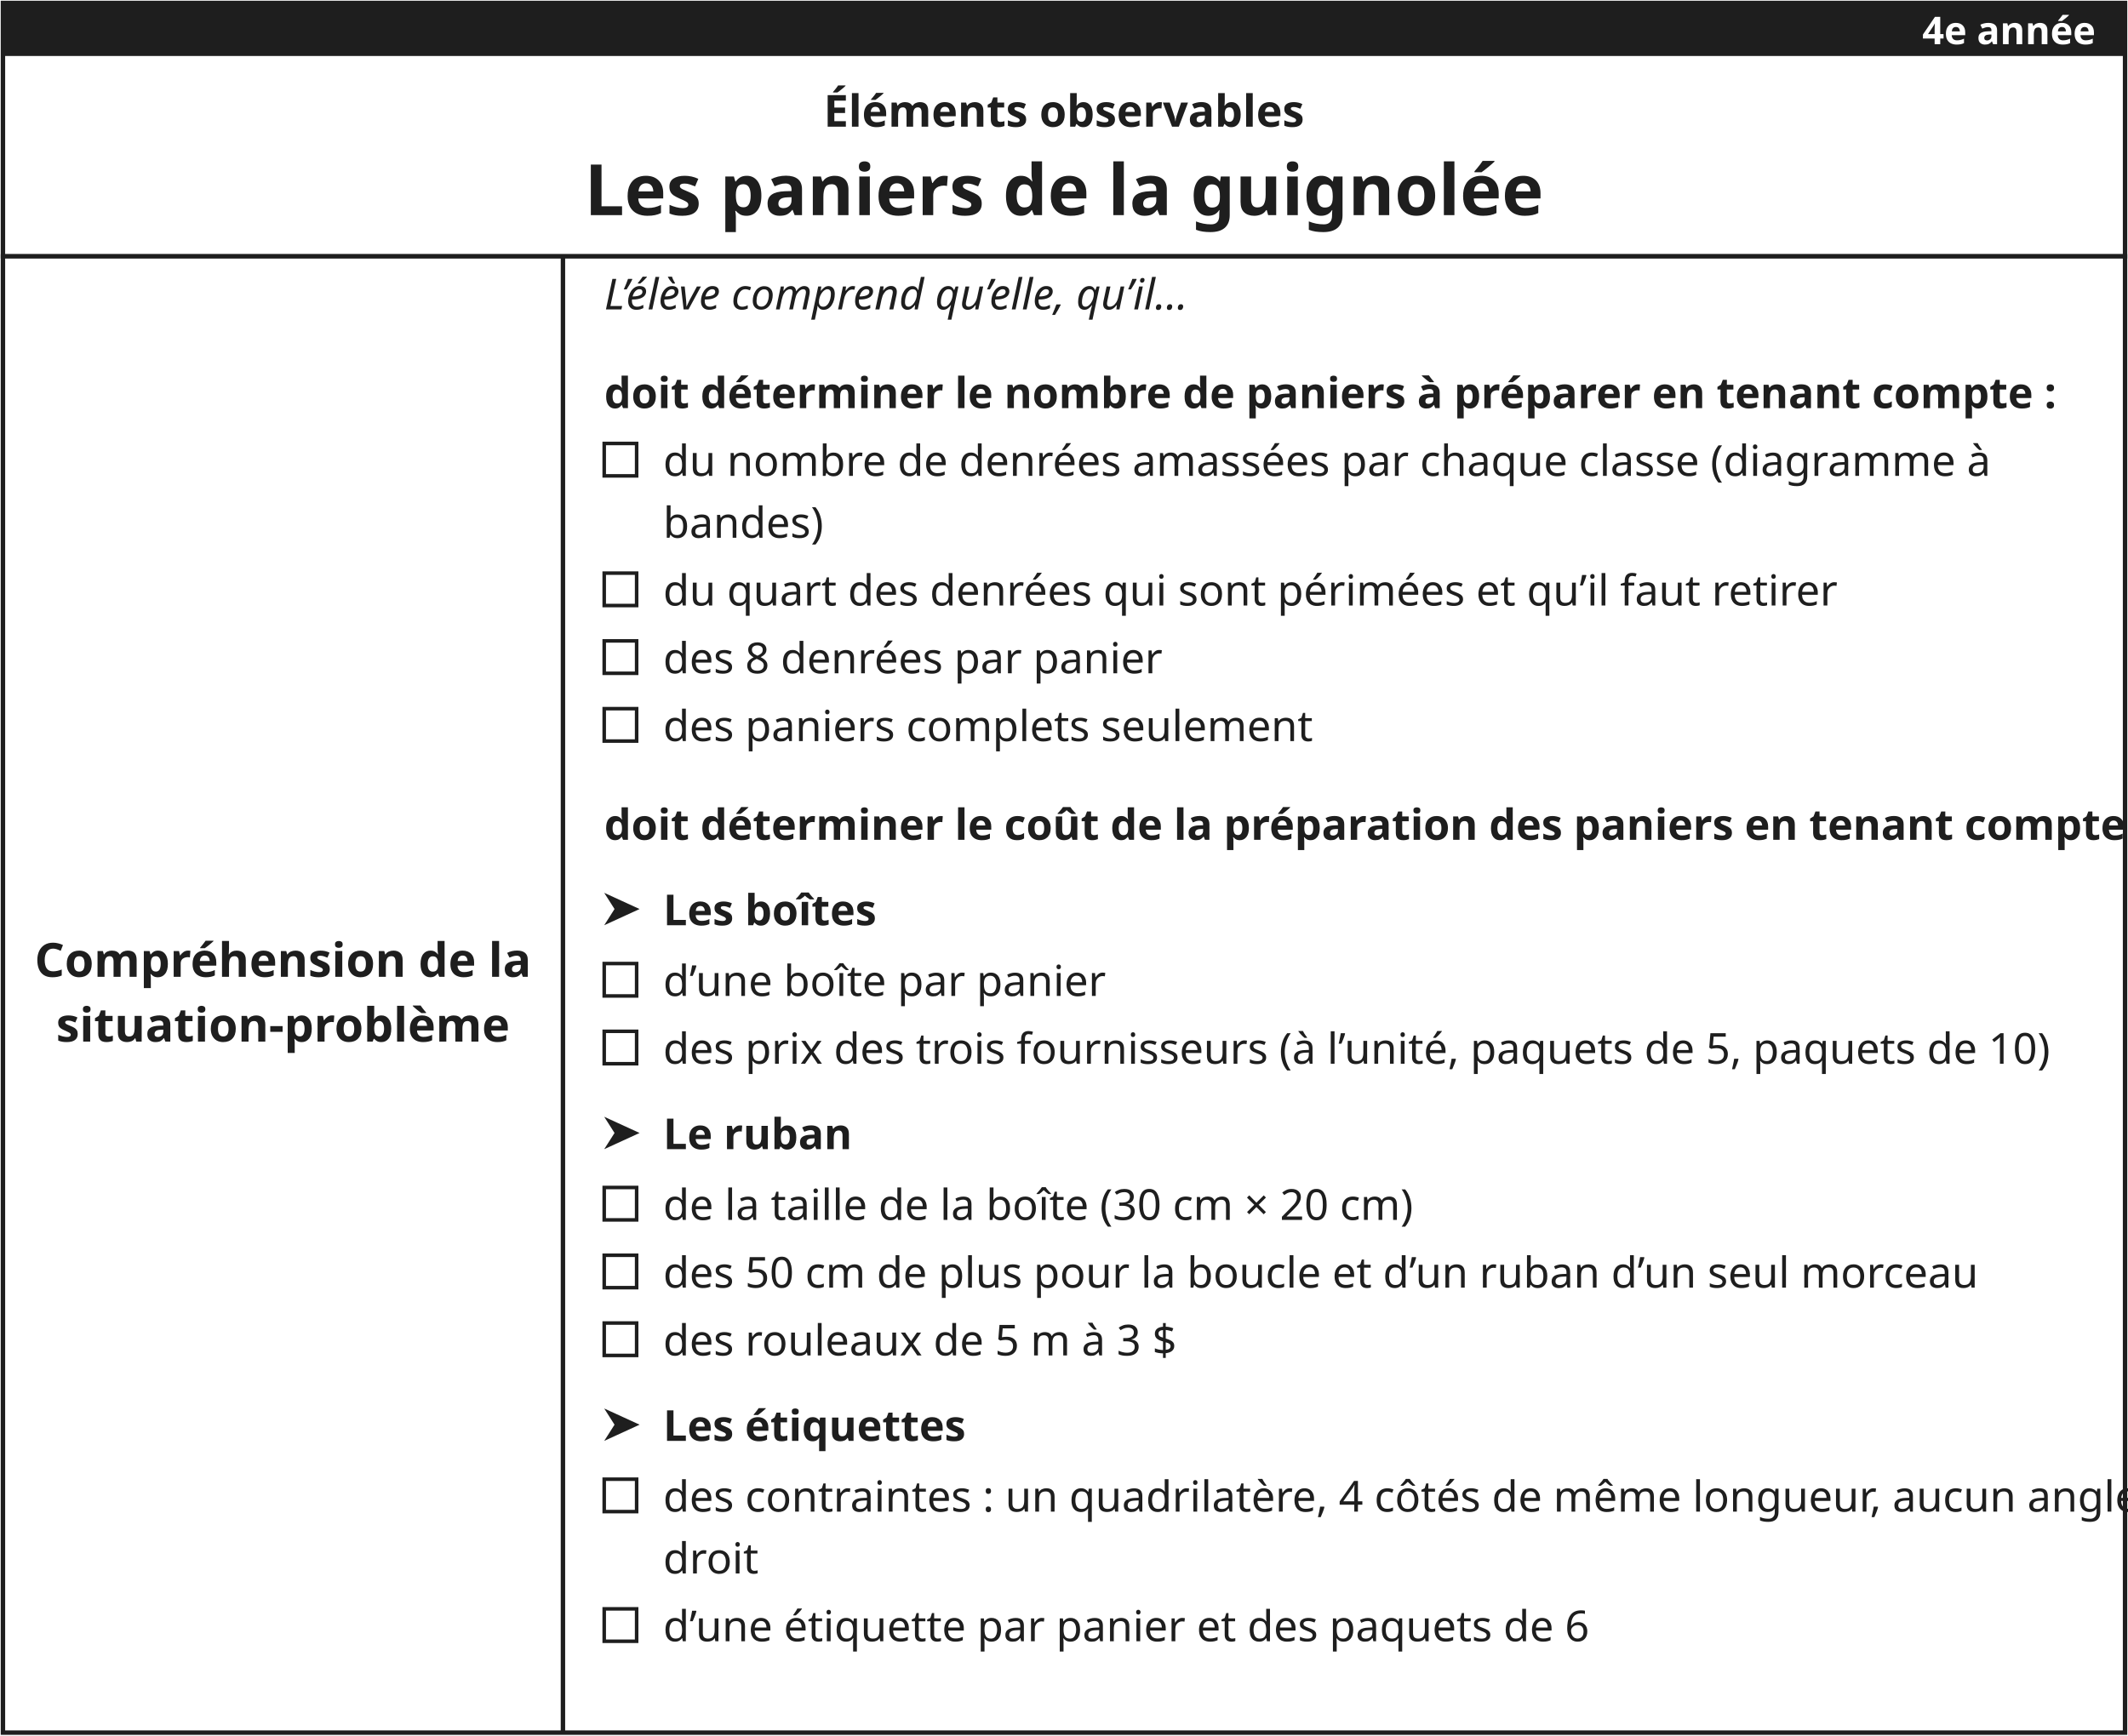
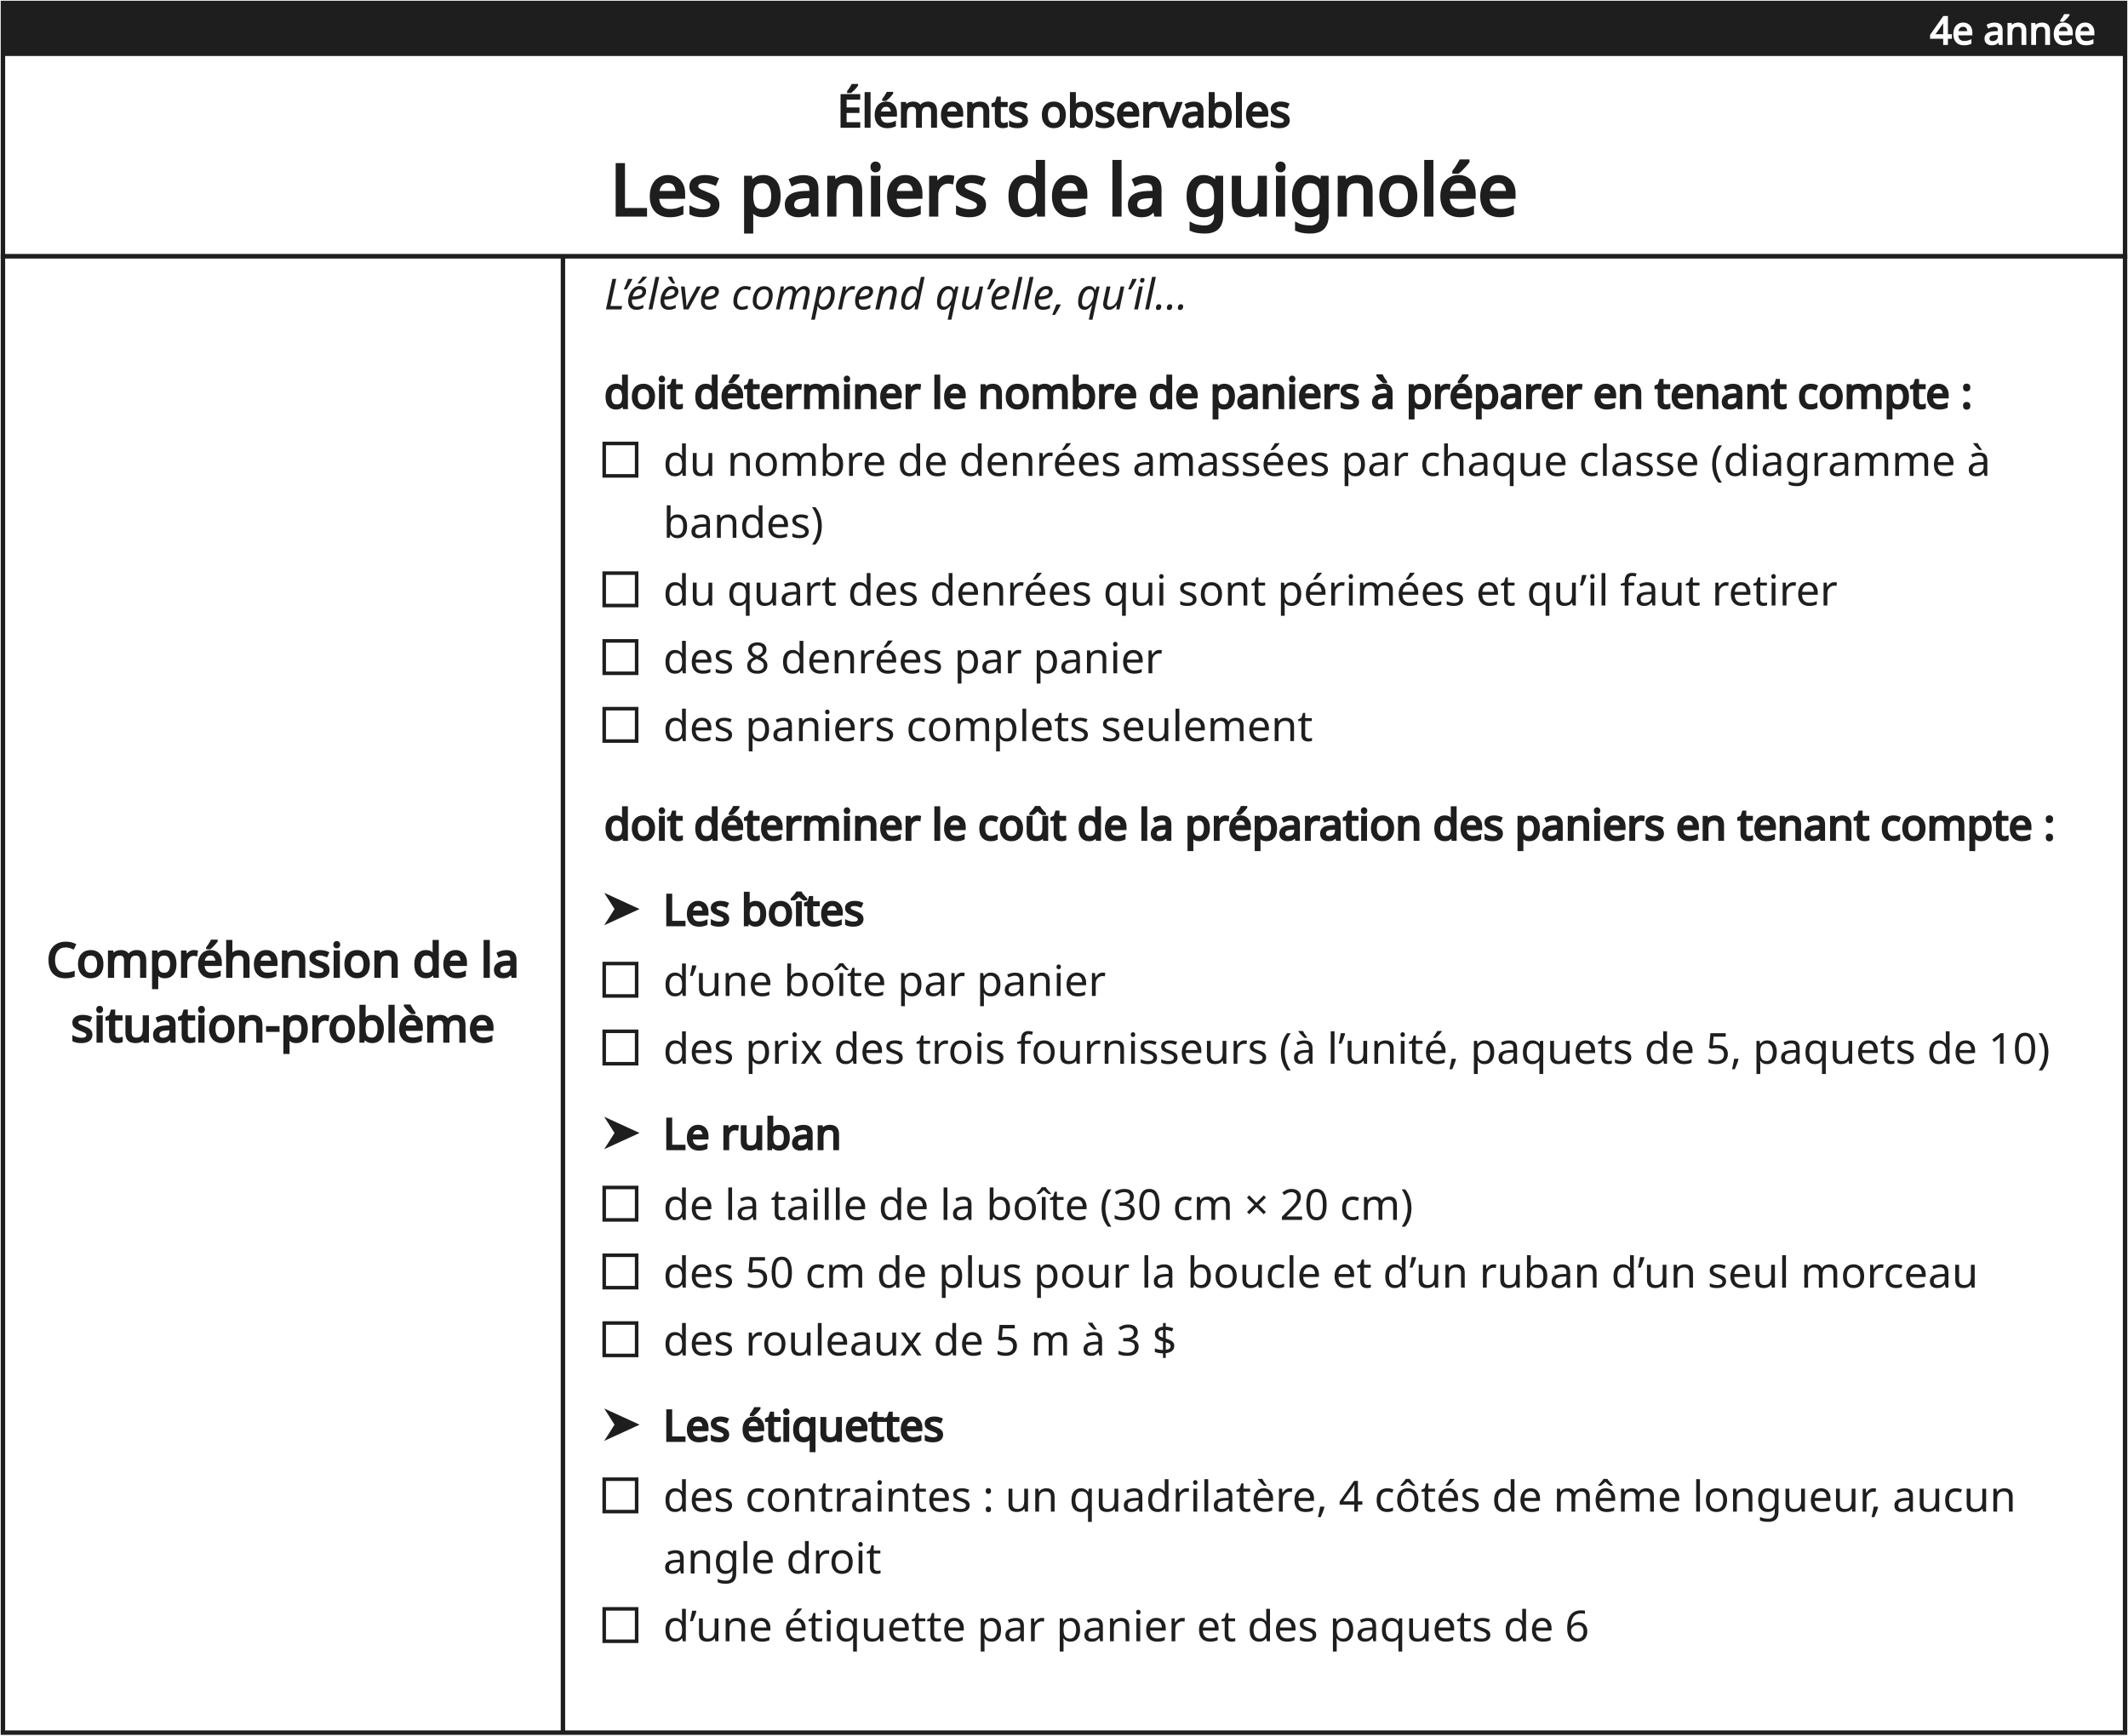
<svg xmlns="http://www.w3.org/2000/svg" width="722" height="589.0" viewBox="-1 -1 722 589.0">
  <rect x="-1" y="-1" width="722" height="589.0" fill="#fff" />
  <rect x="0" y="0" width="720" height="86" fill="#fff" stroke="#1E1E1E" stroke-width="1.5" />
  <rect x="0" y="0" width="720" height="18" fill="#1E1E1E" />
-   <text x="710" y="14" font-family="Nunito" font-weight="800" font-size="13" text-anchor="end" fill="#fff">4e année</text>
-   <text x="360.0" y="42" font-family="Nunito" font-weight="700" font-size="15" text-anchor="middle" fill="#1E1E1E">Éléments observables</text>
-   <text x="360.0" y="72" font-family="Nunito" font-weight="800" font-size="24" text-anchor="middle" fill="#1E1E1E">Les paniers de la guignolée</text>
+   <text x="710" y="14" font-family="KG Perfect Penmanship" font-size="13" text-anchor="end" fill="#fff" stroke="#fff" stroke-width="0.5">4e année</text>
+   <text x="360.0" y="42" font-family="KG Perfect Penmanship" stroke="#1E1E1E" stroke-width="0.7" font-size="15" text-anchor="middle" fill="#1E1E1E">Éléments observables</text>
+   <text x="360.0" y="72" font-family="KG Perfect Penmanship" stroke="#1E1E1E" stroke-width="1" font-size="24" text-anchor="middle" fill="#1E1E1E">Les paniers de la guignolée</text>
  <rect x="0" y="86" width="720" height="501.0" fill="#fff" stroke="#1E1E1E" stroke-width="1.5" />
  <line x1="190" y1="86" x2="190" y2="587.0" stroke="#1E1E1E" stroke-width="1.5" />
-   <text x="204" y="104" font-family="Nunito" font-size="14.5" fill="#1E1E1E" font-style="italic">L’élève comprend qu’elle, qu’il…</text>
-   <text x="204" y="137.5" font-family="Nunito" font-size="14.5" fill="#1E1E1E" font-weight="700">doit déterminer le nombre de paniers à préparer en tenant compte :</text>
+   <text x="204" y="104" font-family="KG Perfect Penmanship" font-size="14.5" fill="#1E1E1E" font-style="italic">L’élève comprend qu’elle, qu’il…</text>
+   <text x="204" y="137.5" font-family="KG Perfect Penmanship" font-size="14.5" fill="#1E1E1E" stroke="#1E1E1E" stroke-width="0.7">doit déterminer le nombre de paniers à préparer en tenant compte :</text>
  <rect x="204" y="149.5" width="11" height="11" fill="#fff" stroke="#1E1E1E" stroke-width="1.2" />
-   <text x="224" y="160.5" font-family="Nunito" font-size="14.5" fill="#1E1E1E">du nombre de denrées amassées par chaque classe (diagramme à</text>
-   <text x="224" y="181.5" font-family="Nunito" font-size="14.5" fill="#1E1E1E">bandes)</text>
+   <text x="224" y="160.5" font-family="KG Perfect Penmanship" font-size="14.5" fill="#1E1E1E">du nombre de denrées amassées par chaque classe (diagramme à</text>
+   <text x="224" y="181.5" font-family="KG Perfect Penmanship" font-size="14.5" fill="#1E1E1E">bandes)</text>
  <rect x="204" y="193.5" width="11" height="11" fill="#fff" stroke="#1E1E1E" stroke-width="1.2" />
-   <text x="224" y="204.5" font-family="Nunito" font-size="14.5" fill="#1E1E1E">du quart des denrées qui sont périmées et qu’il faut retirer</text>
+   <text x="224" y="204.5" font-family="KG Perfect Penmanship" font-size="14.5" fill="#1E1E1E">du quart des denrées qui sont périmées et qu’il faut retirer</text>
  <rect x="204" y="216.5" width="11" height="11" fill="#fff" stroke="#1E1E1E" stroke-width="1.2" />
-   <text x="224" y="227.5" font-family="Nunito" font-size="14.5" fill="#1E1E1E">des 8 denrées par panier</text>
+   <text x="224" y="227.5" font-family="KG Perfect Penmanship" font-size="14.5" fill="#1E1E1E">des 8 denrées par panier</text>
  <rect x="204" y="239.5" width="11" height="11" fill="#fff" stroke="#1E1E1E" stroke-width="1.2" />
-   <text x="224" y="250.5" font-family="Nunito" font-size="14.5" fill="#1E1E1E">des paniers complets seulement</text>
-   <text x="204" y="284.0" font-family="Nunito" font-size="14.5" fill="#1E1E1E" font-weight="700">doit déterminer le coût de la préparation des paniers en tenant compte :</text>
+   <text x="224" y="250.5" font-family="KG Perfect Penmanship" font-size="14.5" fill="#1E1E1E">des paniers complets seulement</text>
+   <text x="204" y="284.0" font-family="KG Perfect Penmanship" font-size="14.5" fill="#1E1E1E" stroke="#1E1E1E" stroke-width="0.7">doit déterminer le coût de la préparation des paniers en tenant compte :</text>
  <path d="M204 302.0 L216 307.5 L204 313.0 L207.5 307.5 Z" fill="#1E1E1E" />
-   <text x="224" y="313.0" font-family="Nunito" font-weight="700" font-size="14.5" fill="#1E1E1E">Les boîtes</text>
+   <text x="224" y="313.0" font-family="KG Perfect Penmanship" stroke="#1E1E1E" stroke-width="0.7" font-size="14.5" fill="#1E1E1E">Les boîtes</text>
  <rect x="204" y="326.0" width="11" height="11" fill="#fff" stroke="#1E1E1E" stroke-width="1.2" />
-   <text x="224" y="337.0" font-family="Nunito" font-size="14.5" fill="#1E1E1E">d’une boîte par panier</text>
+   <text x="224" y="337.0" font-family="KG Perfect Penmanship" font-size="14.5" fill="#1E1E1E">d’une boîte par panier</text>
  <rect x="204" y="349.0" width="11" height="11" fill="#fff" stroke="#1E1E1E" stroke-width="1.2" />
-   <text x="224" y="360.0" font-family="Nunito" font-size="14.5" fill="#1E1E1E">des prix des trois fournisseurs (à l’unité, paquets de 5, paquets de 10)</text>
+   <text x="224" y="360.0" font-family="KG Perfect Penmanship" font-size="14.5" fill="#1E1E1E">des prix des trois fournisseurs (à l’unité, paquets de 5, paquets de 10)</text>
  <path d="M204 378.0 L216 383.5 L204 389.0 L207.5 383.5 Z" fill="#1E1E1E" />
-   <text x="224" y="389.0" font-family="Nunito" font-weight="700" font-size="14.5" fill="#1E1E1E">Le ruban</text>
+   <text x="224" y="389.0" font-family="KG Perfect Penmanship" stroke="#1E1E1E" stroke-width="0.7" font-size="14.5" fill="#1E1E1E">Le ruban</text>
  <rect x="204" y="402.0" width="11" height="11" fill="#fff" stroke="#1E1E1E" stroke-width="1.2" />
-   <text x="224" y="413.0" font-family="Nunito" font-size="14.5" fill="#1E1E1E">de la taille de la boîte (30 cm × 20 cm)</text>
+   <text x="224" y="413.0" font-family="KG Perfect Penmanship" font-size="14.5" fill="#1E1E1E">de la taille de la boîte (30 cm × 20 cm)</text>
  <rect x="204" y="425.0" width="11" height="11" fill="#fff" stroke="#1E1E1E" stroke-width="1.2" />
-   <text x="224" y="436.0" font-family="Nunito" font-size="14.5" fill="#1E1E1E">des 50 cm de plus pour la boucle et d’un ruban d’un seul morceau</text>
+   <text x="224" y="436.0" font-family="KG Perfect Penmanship" font-size="14.5" fill="#1E1E1E">des 50 cm de plus pour la boucle et d’un ruban d’un seul morceau</text>
  <rect x="204" y="448.0" width="11" height="11" fill="#fff" stroke="#1E1E1E" stroke-width="1.2" />
-   <text x="224" y="459.0" font-family="Nunito" font-size="14.5" fill="#1E1E1E">des rouleaux de 5 m à 3 $</text>
+   <text x="224" y="459.0" font-family="KG Perfect Penmanship" font-size="14.5" fill="#1E1E1E">des rouleaux de 5 m à 3 $</text>
  <path d="M204 477.0 L216 482.5 L204 488.0 L207.5 482.5 Z" fill="#1E1E1E" />
-   <text x="224" y="488.0" font-family="Nunito" font-weight="700" font-size="14.5" fill="#1E1E1E">Les étiquettes</text>
+   <text x="224" y="488.0" font-family="KG Perfect Penmanship" stroke="#1E1E1E" stroke-width="0.7" font-size="14.5" fill="#1E1E1E">Les étiquettes</text>
  <rect x="204" y="501.0" width="11" height="11" fill="#fff" stroke="#1E1E1E" stroke-width="1.2" />
-   <text x="224" y="512.0" font-family="Nunito" font-size="14.5" fill="#1E1E1E">des contraintes : un quadrilatère, 4 côtés de même longueur, aucun angle</text>
-   <text x="224" y="533.0" font-family="Nunito" font-size="14.5" fill="#1E1E1E">droit</text>
+   <text x="224" y="512.0" font-family="KG Perfect Penmanship" font-size="14.5" fill="#1E1E1E">des contraintes : un quadrilatère, 4 côtés de même longueur, aucun</text>
+   <text x="224" y="533.0" font-family="KG Perfect Penmanship" font-size="14.5" fill="#1E1E1E">angle droit</text>
  <rect x="204" y="545.0" width="11" height="11" fill="#fff" stroke="#1E1E1E" stroke-width="1.2" />
-   <text x="224" y="556.0" font-family="Nunito" font-size="14.5" fill="#1E1E1E">d’une étiquette par panier et des paquets de 6</text>
-   <text x="95.0" y="330.5" font-family="Nunito" font-weight="700" font-size="16" text-anchor="middle" fill="#1E1E1E">Compréhension de la</text>
-   <text x="95.0" y="352.5" font-family="Nunito" font-weight="700" font-size="16" text-anchor="middle" fill="#1E1E1E">situation-problème</text>
+   <text x="224" y="556.0" font-family="KG Perfect Penmanship" font-size="14.5" fill="#1E1E1E">d’une étiquette par panier et des paquets de 6</text>
+   <text x="95.0" y="330.5" font-family="KG Perfect Penmanship" stroke="#1E1E1E" stroke-width="0.7" font-size="16" text-anchor="middle" fill="#1E1E1E">Compréhension de la</text>
+   <text x="95.0" y="352.5" font-family="KG Perfect Penmanship" stroke="#1E1E1E" stroke-width="0.7" font-size="16" text-anchor="middle" fill="#1E1E1E">situation-problème</text>
</svg>
